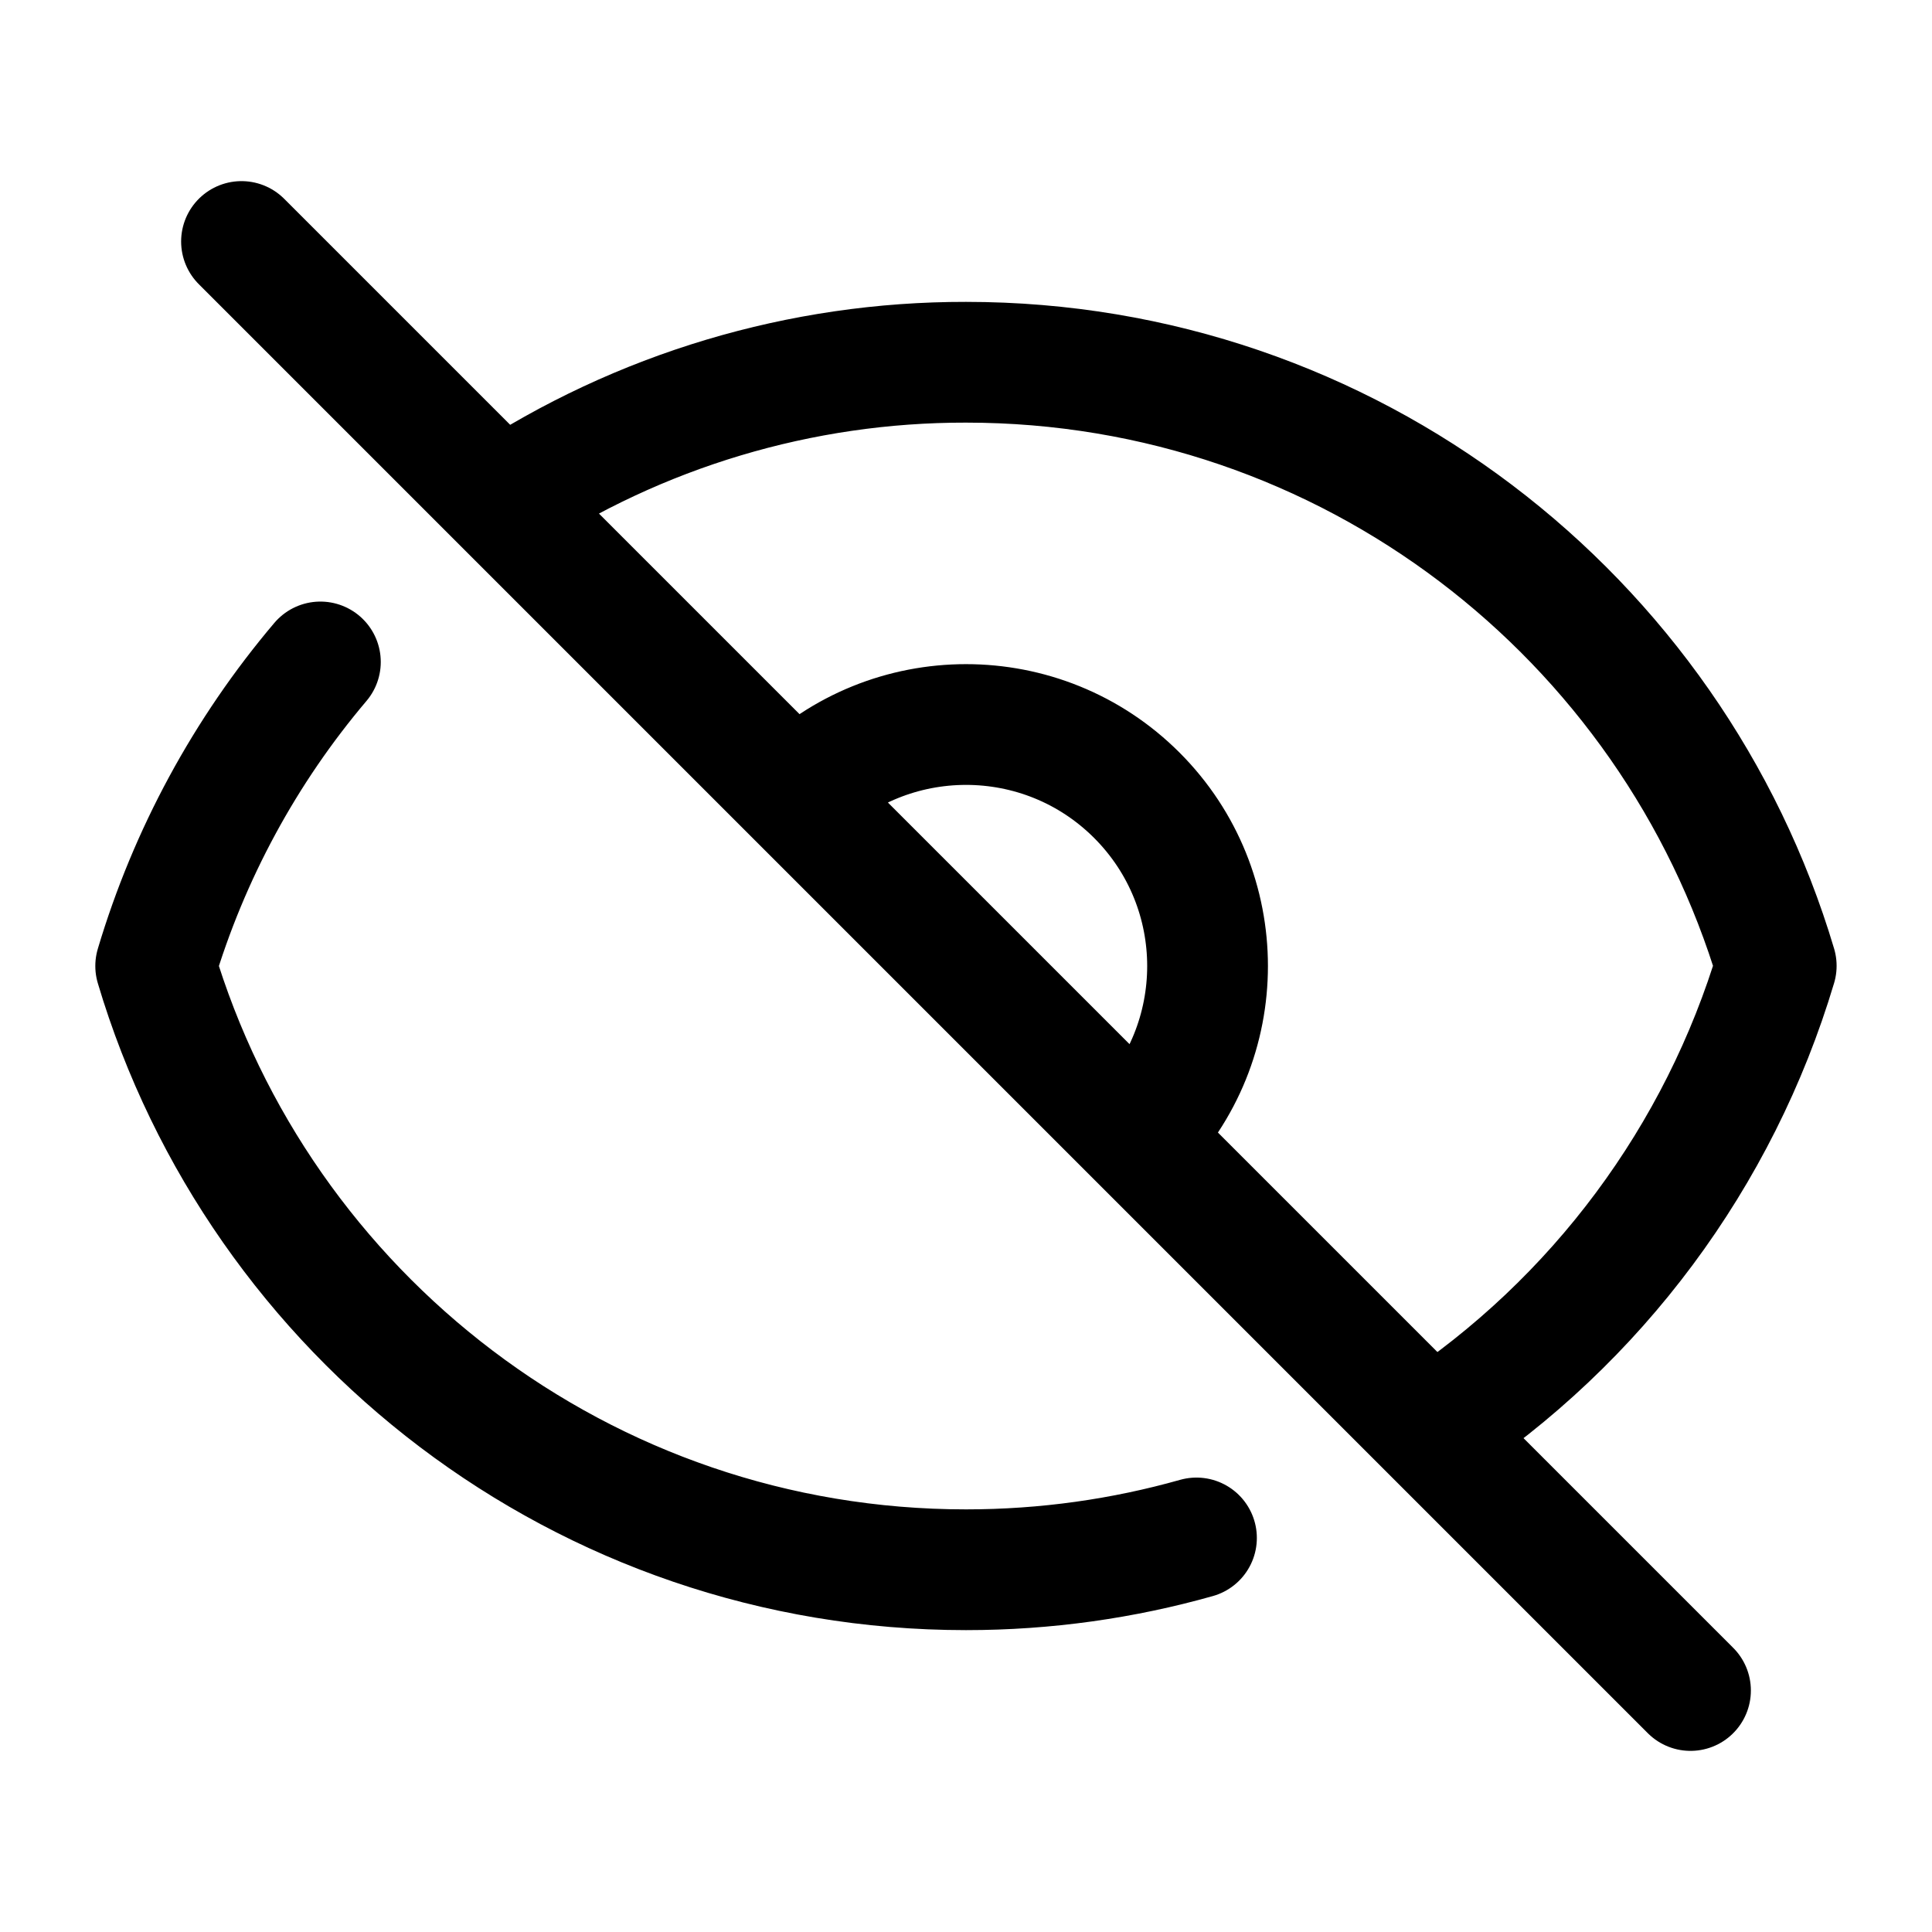
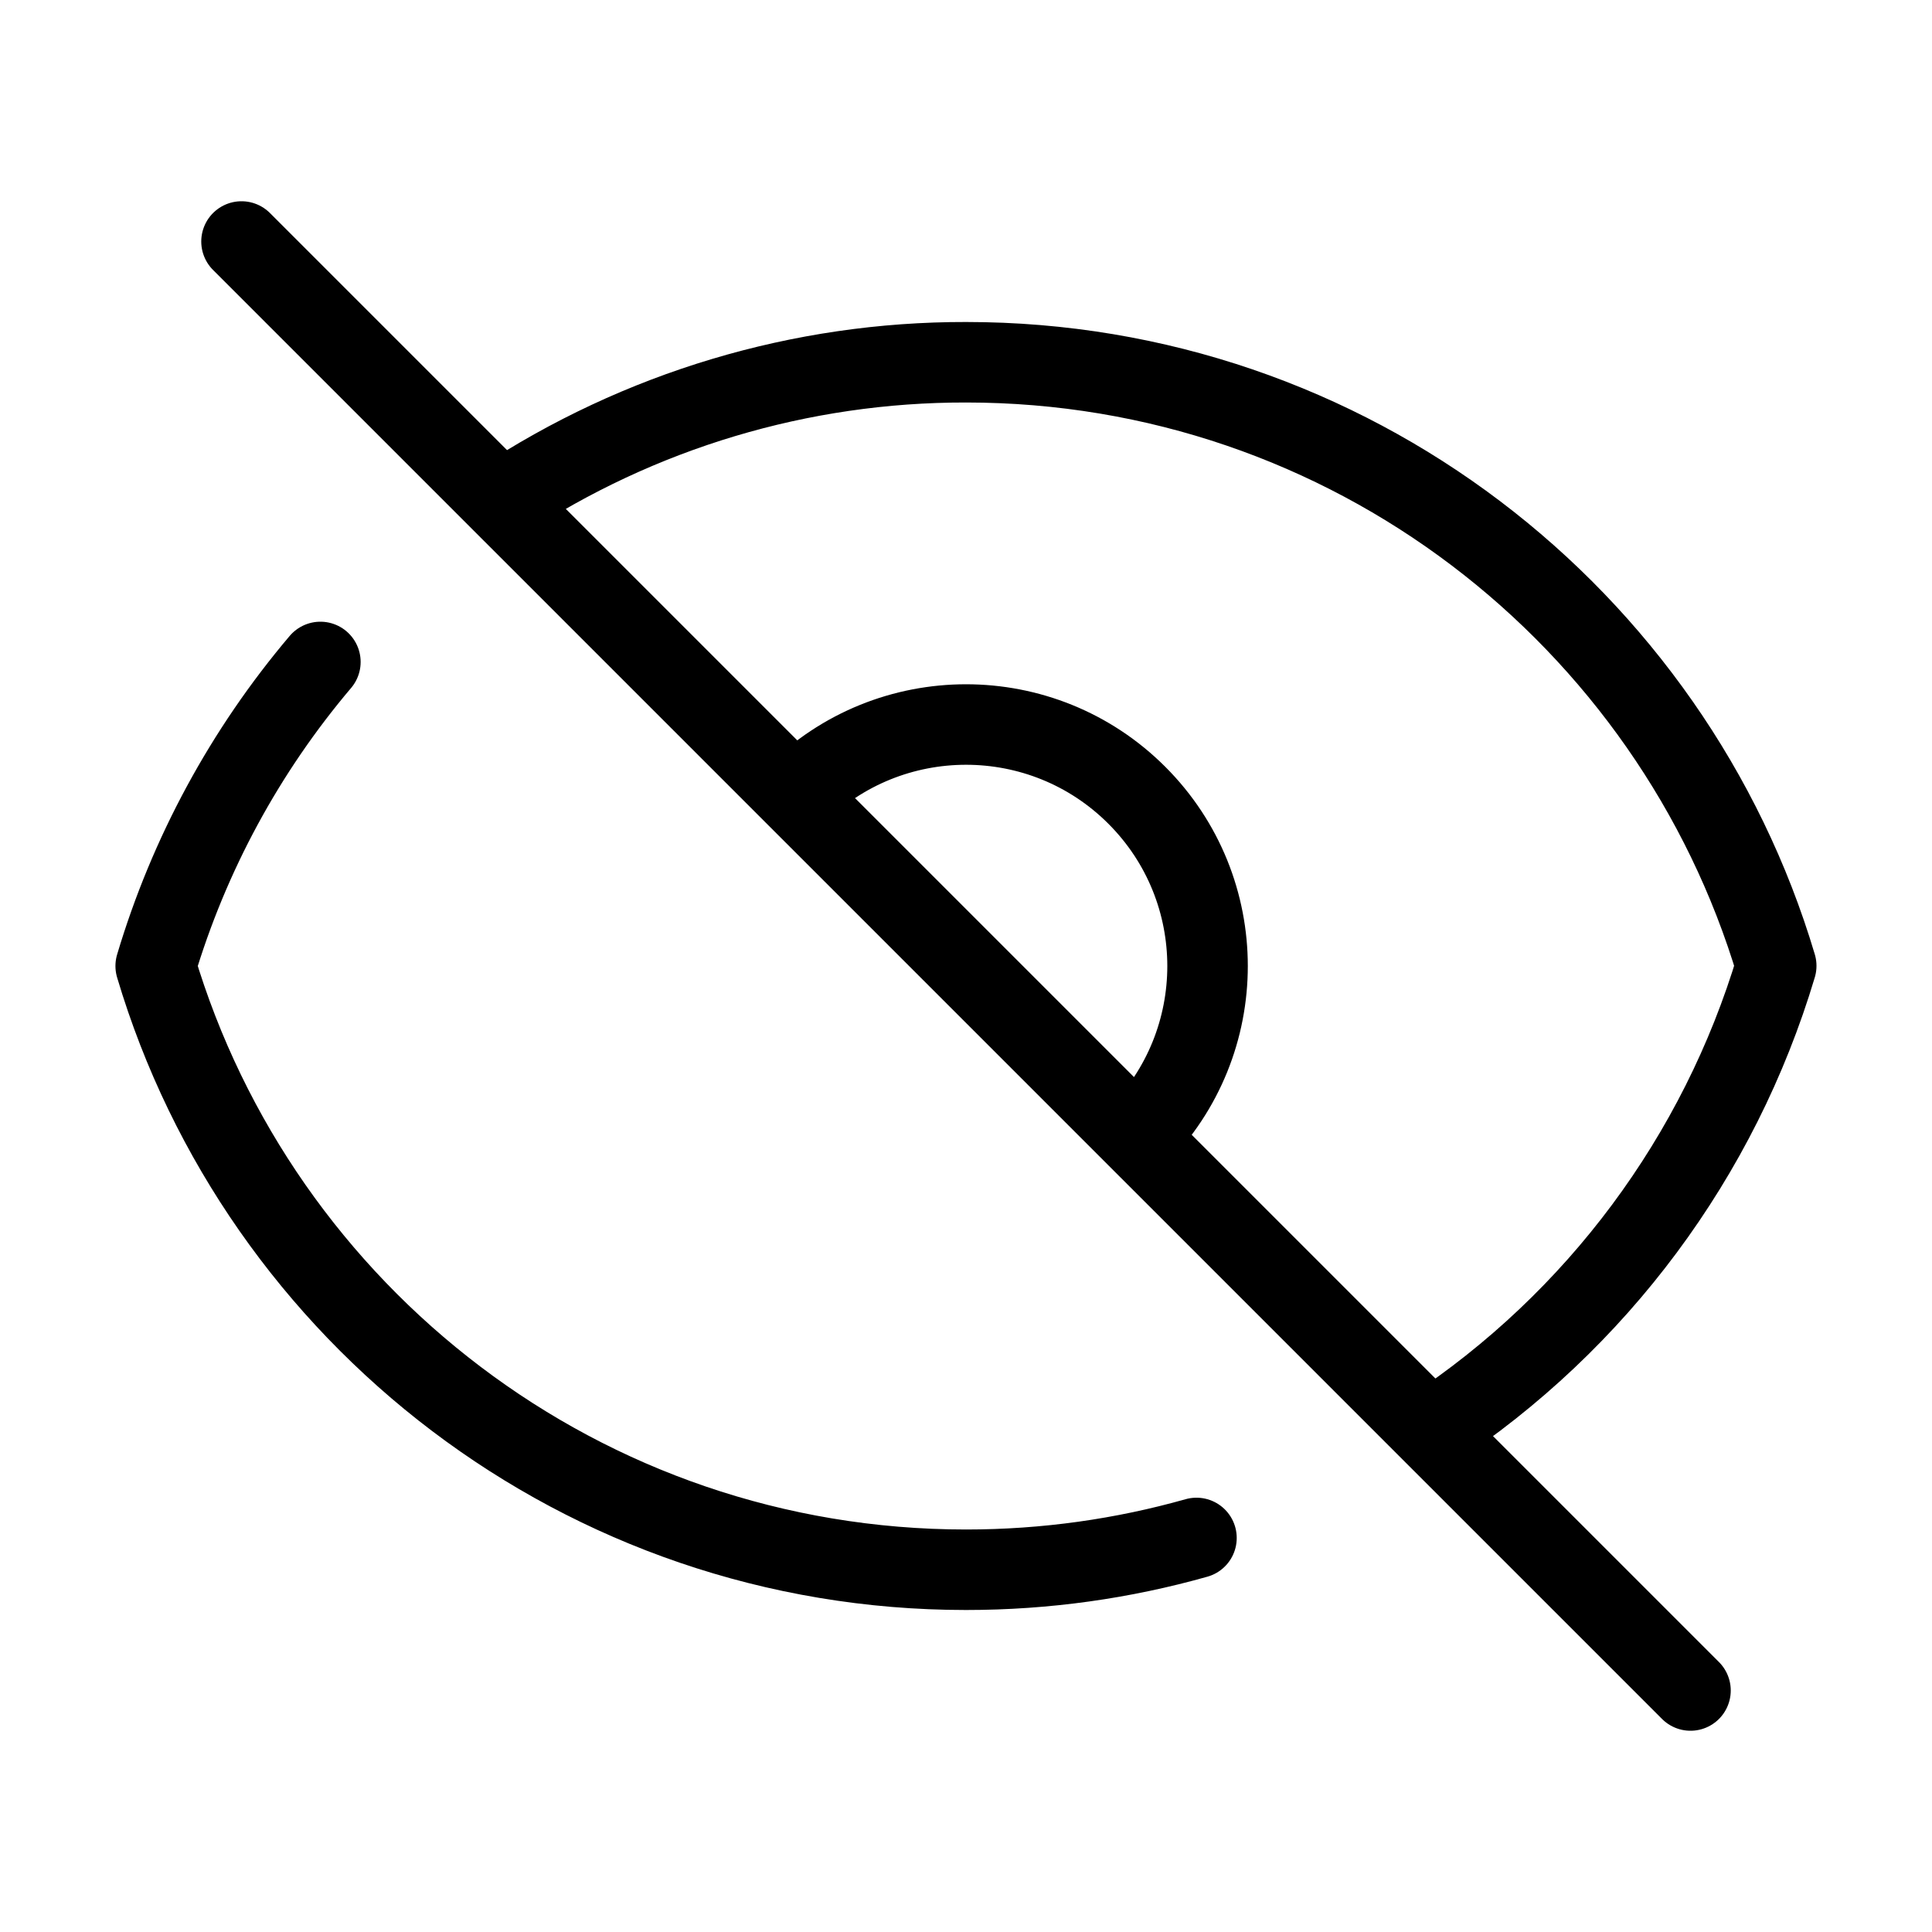
- <svg xmlns="http://www.w3.org/2000/svg" fill="none" viewBox="0 0 24 24" stroke-width="1.5" stroke="currentColor">
+ <svg xmlns="http://www.w3.org/2000/svg" fill="none" viewBox="0 0 24 24" stroke-width="1" stroke="currentColor">
  <path stroke-linecap="round" stroke-linejoin="round" d="M3.98 8.223A10.477 10.477 0 001.934 12C3.226 16.338 7.244 19.5 12 19.5c.993 0 1.953-.138 2.863-.395M6.228 6.228A10.45 10.45 0 0112 4.5c4.756 0 8.773 3.162 10.065 7.498a10.523 10.523 0 01-4.293 5.774M6.228 6.228L3 3m3.228 3.228l3.65 3.65m7.894 7.894L21 21m-3.228-3.228l-3.65-3.65m0 0a3 3 0 10-4.243-4.243m4.242 4.242L9.88 9.88" />
</svg>
